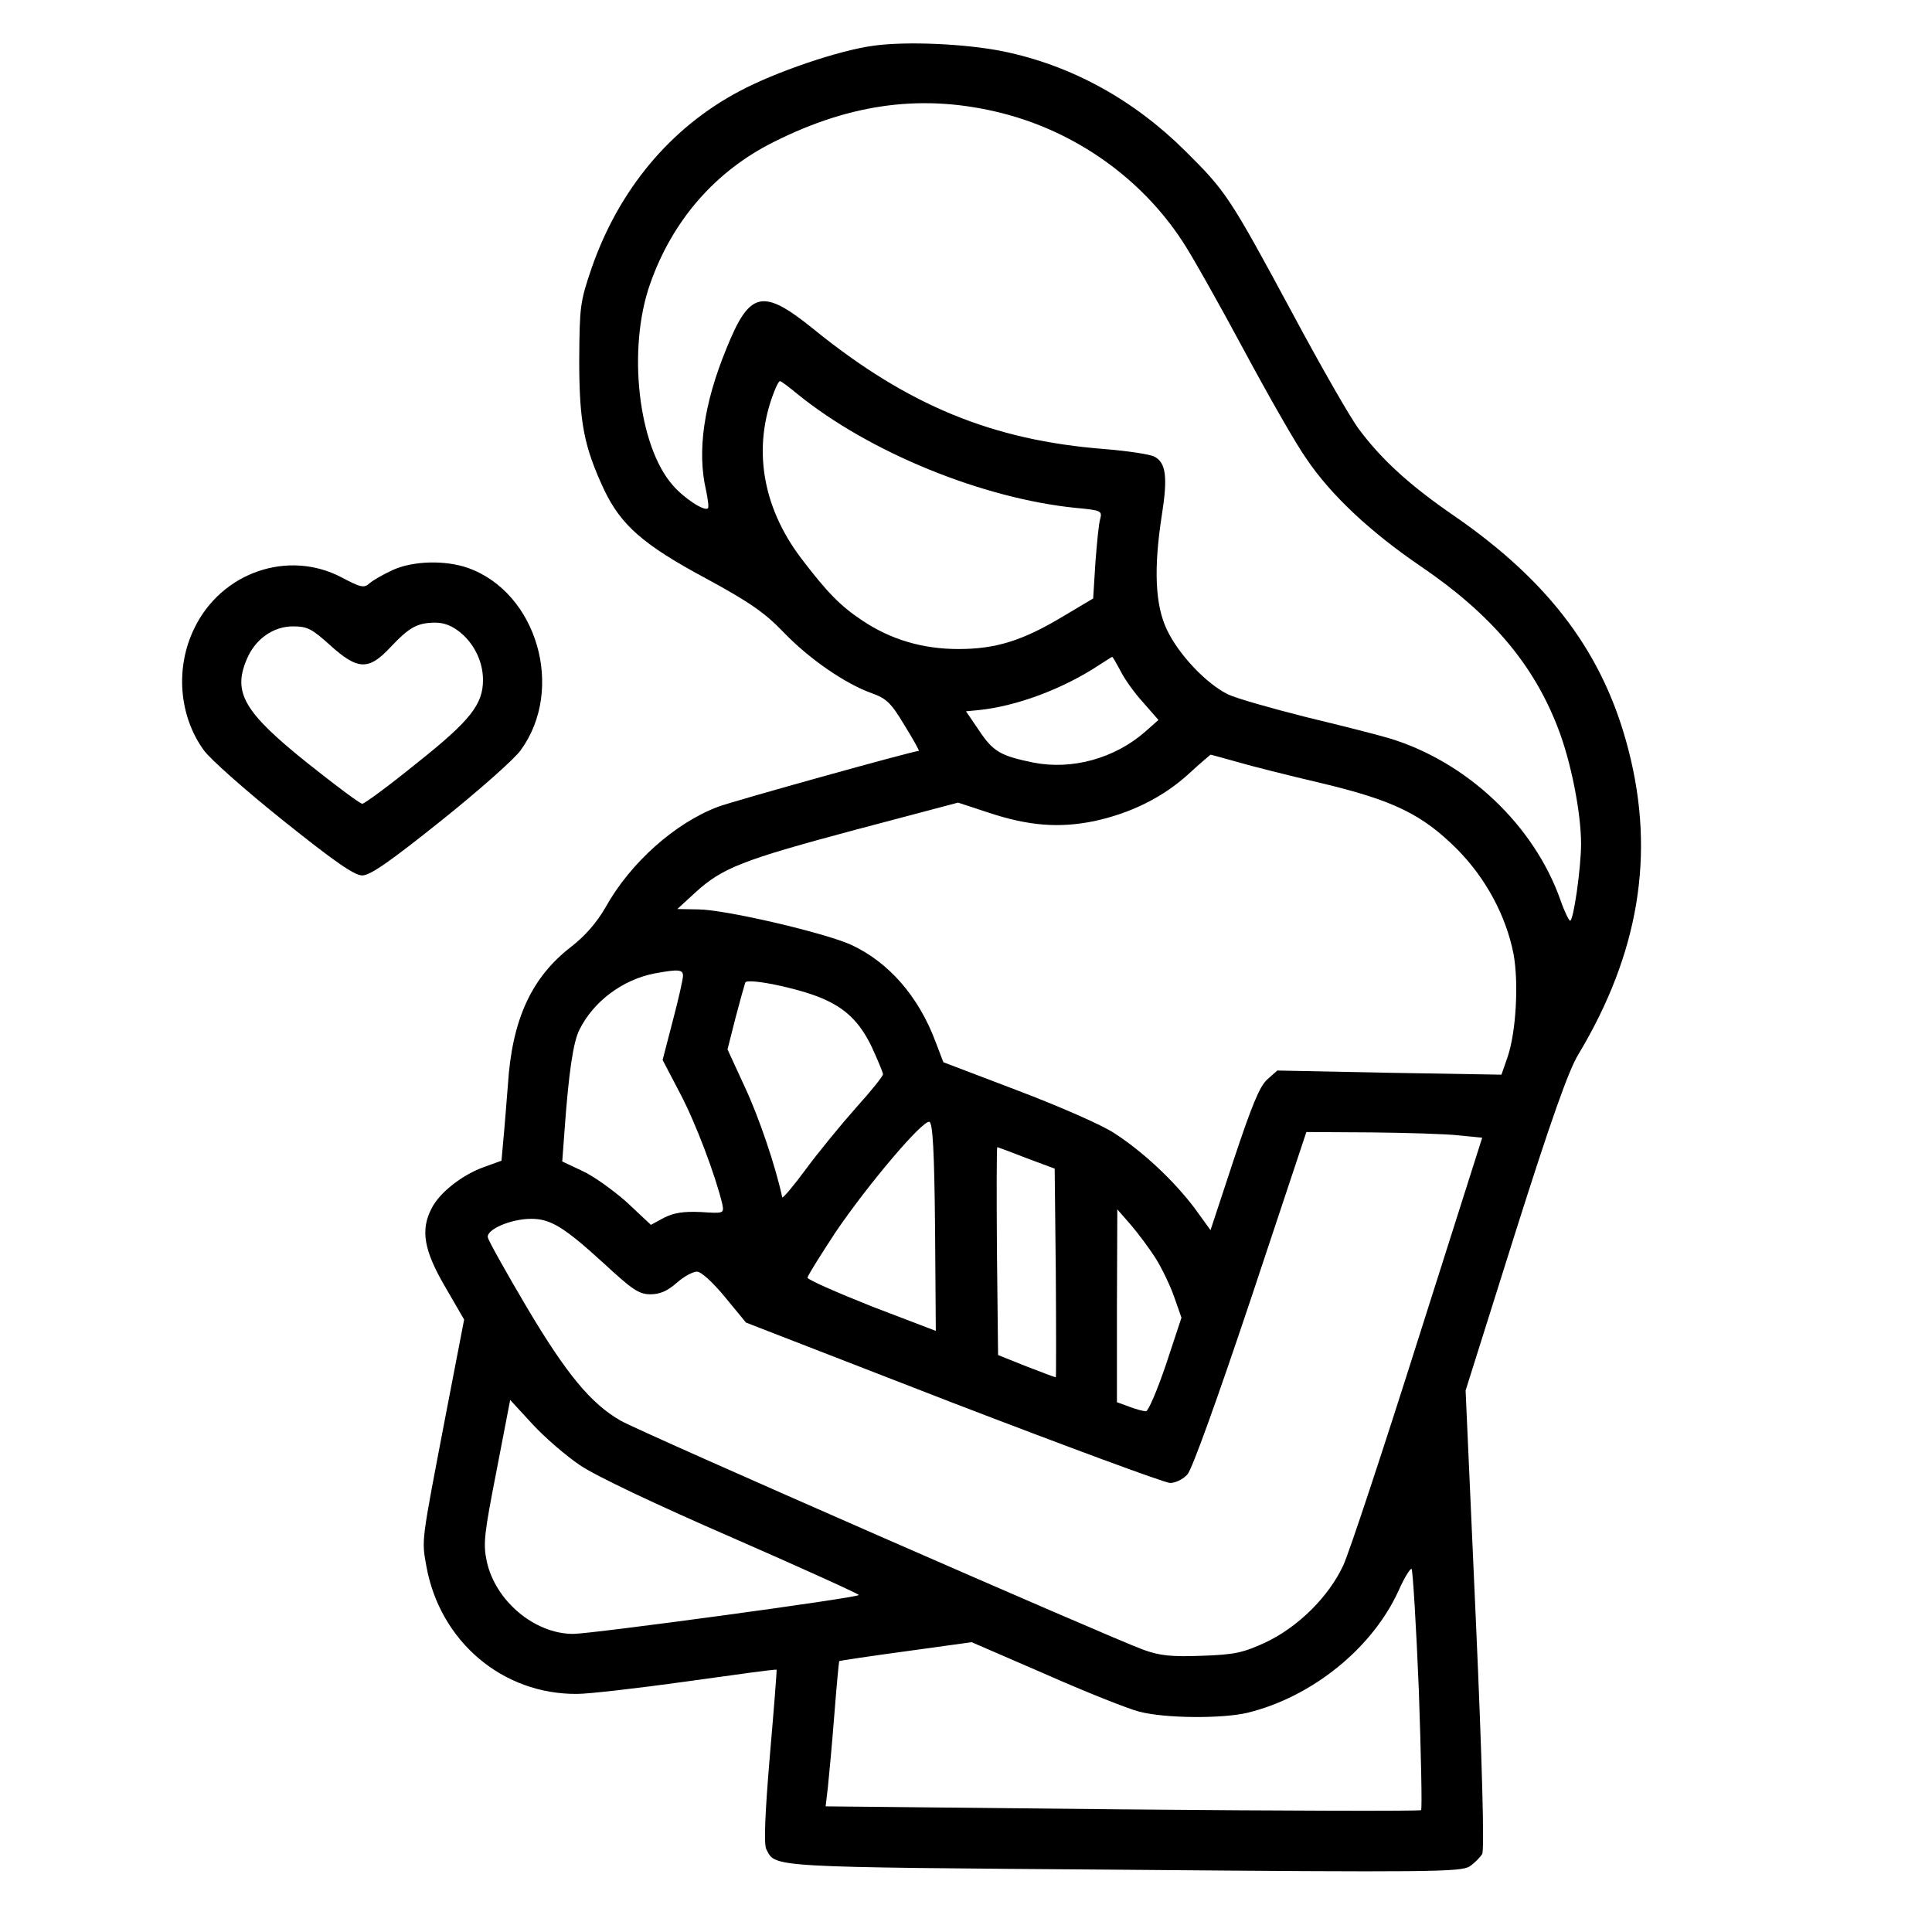
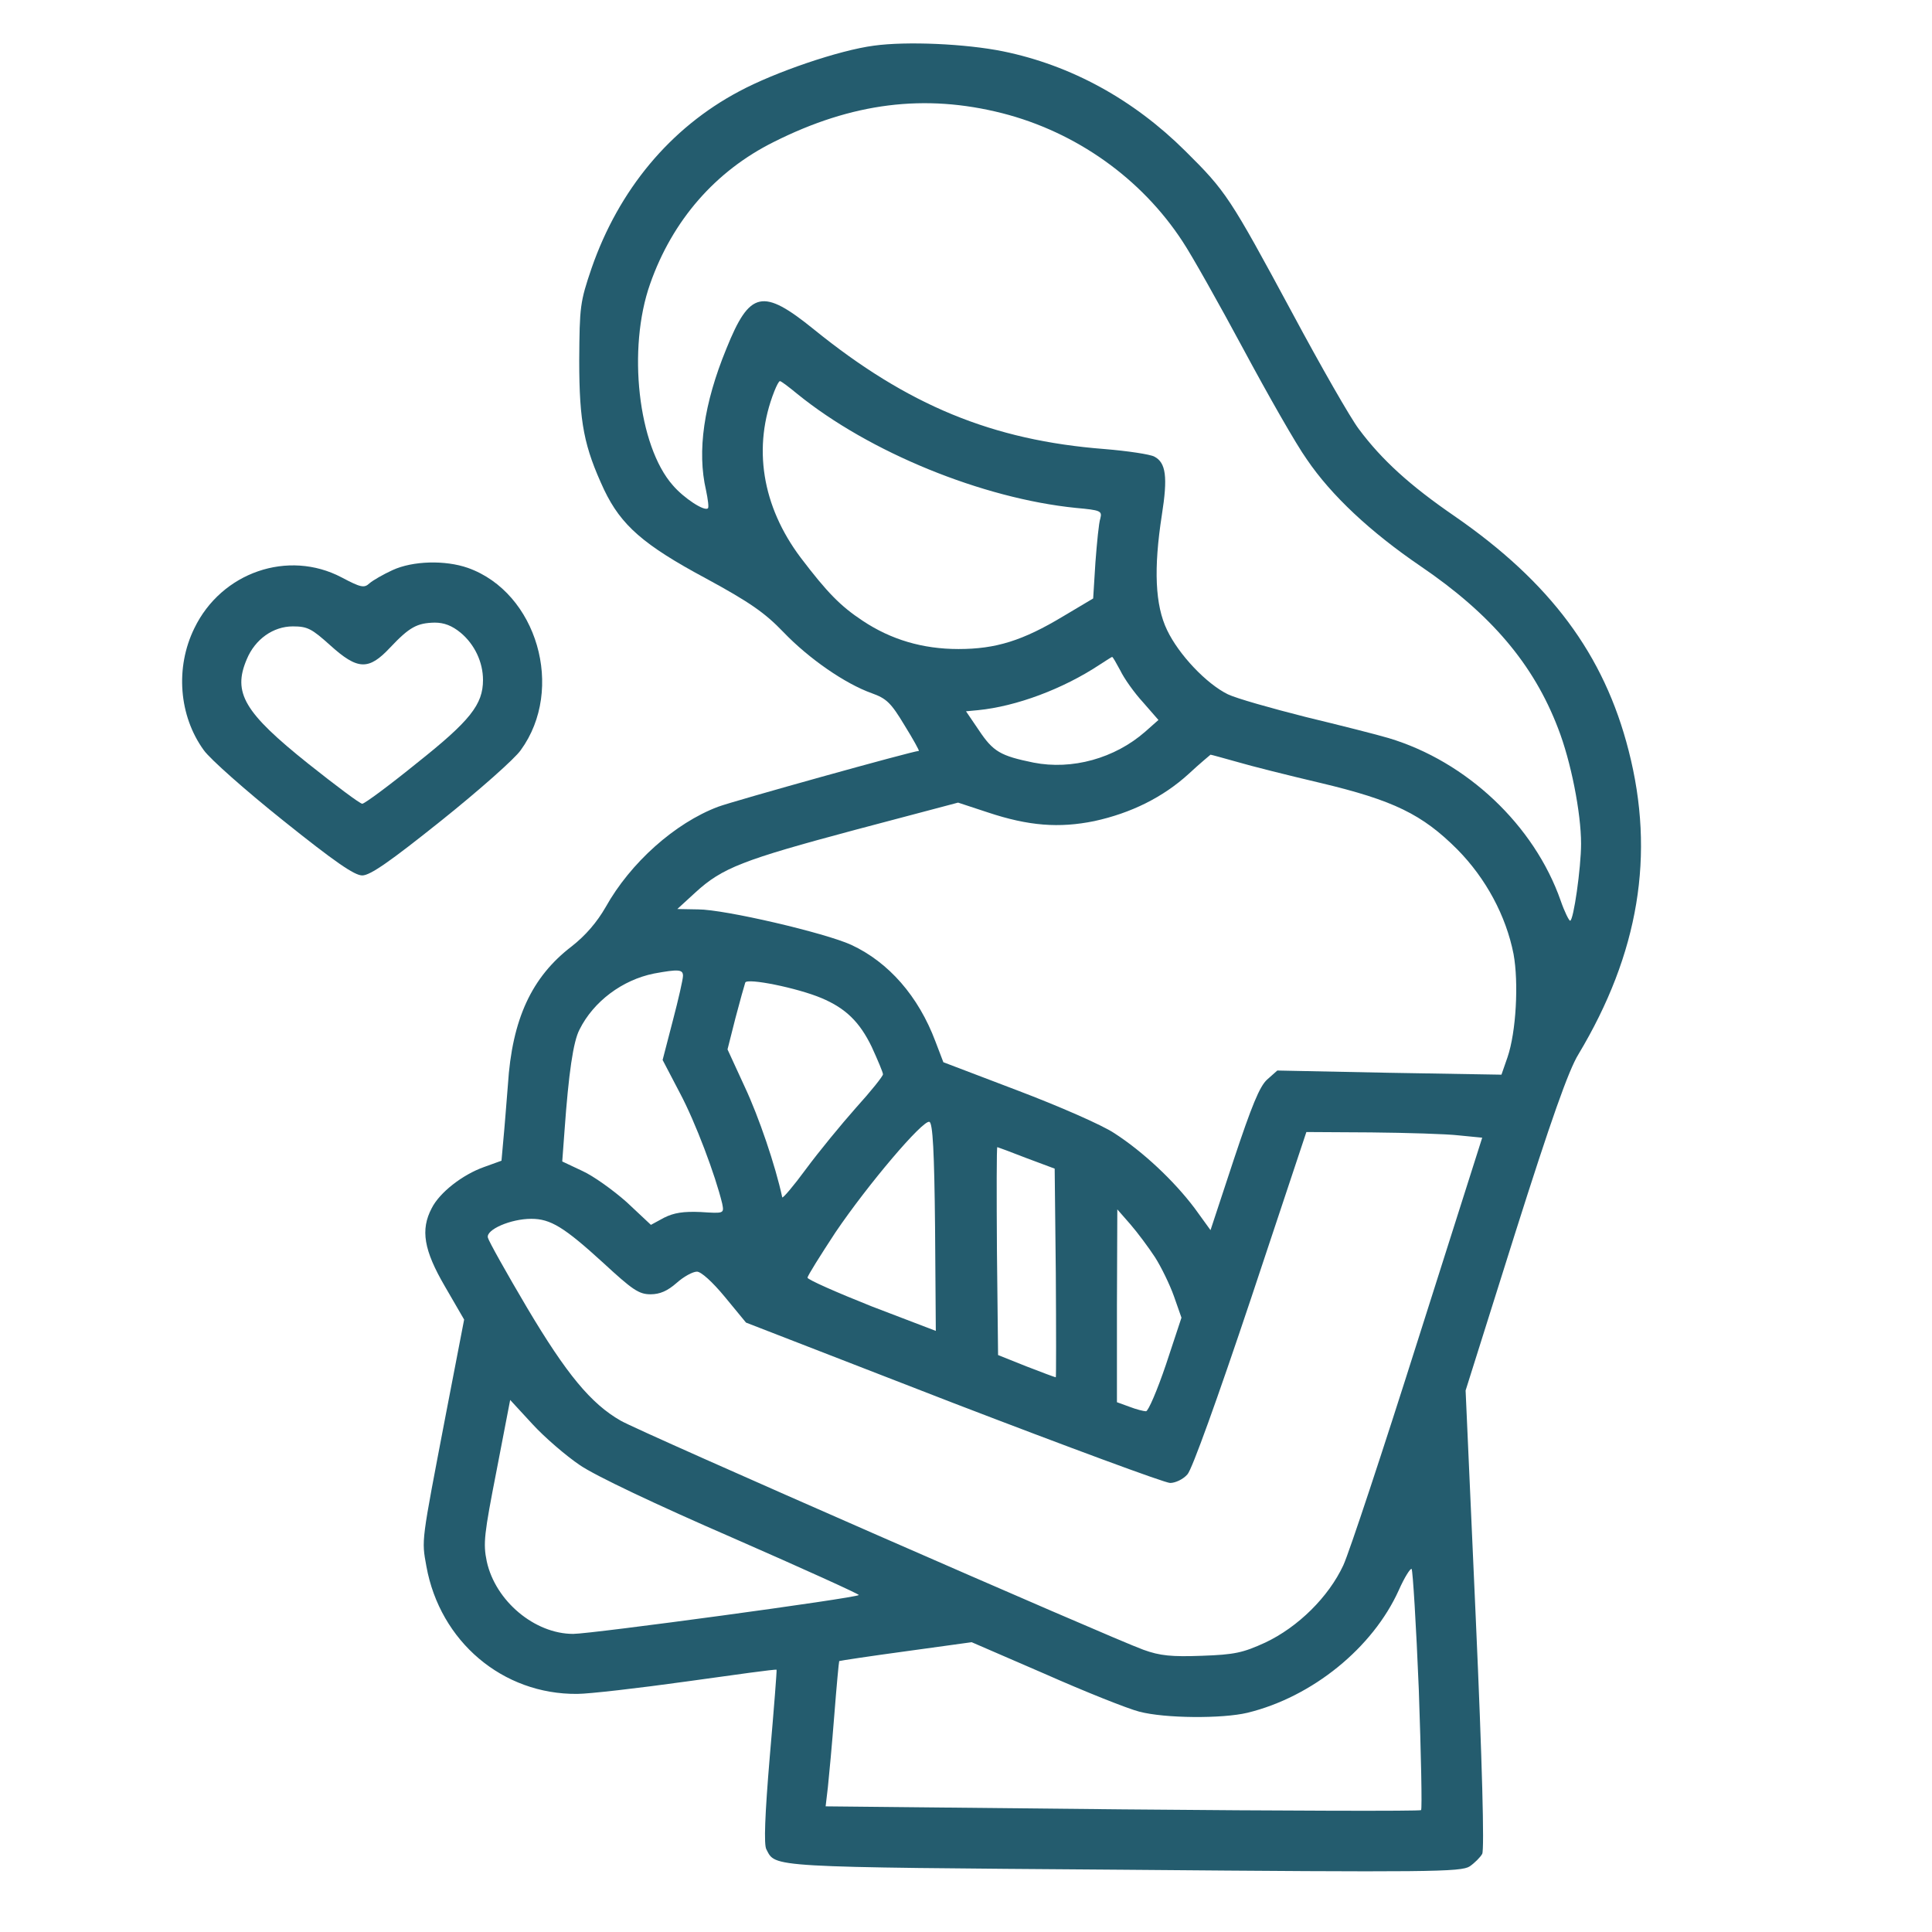
<svg xmlns="http://www.w3.org/2000/svg" version="1.0" width="512pt" height="512pt" viewBox="0 0 512 512" preserveAspectRatio="xMidYMid meet">
-   <g transform="translate(0,512) scale(0.1,-0.1)" fill="#000000" stroke="none">
+   <g transform="translate(0,512) scale(0.1,-0.1)" fill="#245C6E" stroke="none">
    <path d="M2316 4999 c-92 -12 -262 -70 -357 -121 -183 -97 -319 -261 -391 -468 -31 -91 -32 -102 -33 -245 0 -166 13 -229 66 -343 45 -94 104 -146 270 -235 116 -63 156 -91 205 -142 68 -71 164 -137 234 -162 39 -14 51 -25 87 -85 23 -37 40 -68 38 -68 -15 0 -492 -133 -532 -148 -114 -43 -232 -148 -298 -266 -23 -40 -53 -75 -90 -104 -106 -81 -158 -193 -169 -367 -4 -49 -9 -115 -12 -145 l-5 -56 -47 -17 c-56 -20 -117 -67 -138 -109 -30 -57 -21 -111 35 -207 l51 -88 -49 -254 c-65 -340 -64 -328 -51 -400 36 -199 202 -340 400 -338 30 0 161 15 290 33 129 18 236 33 238 31 1 -1 -7 -104 -18 -230 -13 -155 -16 -234 -9 -246 25 -48 -2 -47 946 -54 814 -7 895 -6 918 9 13 9 28 24 33 33 6 11 0 244 -17 623 l-27 605 131 416 c95 300 142 433 168 475 160 267 204 529 133 805 -65 255 -208 446 -461 621 -118 81 -193 149 -254 231 -22 29 -101 167 -176 307 -166 308 -176 323 -284 430 -137 136 -302 227 -483 264 -99 20 -255 27 -342 15z m340 -179 c196 -50 369 -173 478 -340 24 -36 96 -164 161 -285 65 -121 140 -253 168 -292 65 -96 169 -193 301 -283 187 -127 300 -260 365 -430 34 -87 61 -224 61 -306 0 -64 -20 -204 -29 -204 -3 0 -15 24 -25 53 -70 200 -249 369 -456 431 -30 9 -129 34 -220 56 -91 23 -183 49 -206 60 -57 28 -130 105 -161 170 -32 66 -36 163 -14 305 16 101 11 139 -20 155 -11 6 -71 15 -132 20 -297 23 -522 116 -770 317 -136 110 -170 103 -232 -51 -60 -146 -78 -272 -54 -375 5 -24 8 -46 5 -48 -9 -9 -64 27 -93 61 -92 104 -121 362 -60 534 59 168 173 299 328 376 207 104 400 128 605 76z m-543 -744 c191 -155 491 -277 738 -302 66 -6 70 -8 65 -28 -4 -11 -9 -64 -13 -116 l-6 -96 -79 -47 c-108 -65 -179 -87 -278 -87 -95 0 -179 25 -254 75 -59 39 -94 75 -164 167 -103 137 -128 294 -70 441 6 15 12 27 15 27 3 0 23 -15 46 -34z m856 -733 c10 -21 37 -59 60 -84 l41 -47 -35 -31 c-81 -71 -194 -102 -296 -82 -88 18 -107 29 -145 86 l-34 50 32 3 c101 10 225 56 323 121 17 11 31 20 32 20 2 1 11 -16 22 -36z m309 -242 c37 -11 137 -36 222 -56 193 -46 269 -83 362 -176 76 -77 129 -176 149 -277 14 -76 7 -207 -16 -274 l-16 -46 -297 5 -297 6 -27 -24 c-20 -18 -41 -70 -88 -211 l-62 -188 -42 58 c-55 73 -137 150 -213 199 -33 22 -148 72 -256 113 l-197 75 -21 55 c-45 120 -124 210 -223 256 -70 32 -336 94 -406 94 l-55 1 48 44 c71 65 125 86 424 166 l272 72 79 -26 c108 -36 189 -42 282 -23 97 21 182 63 250 125 30 28 57 50 58 51 2 0 34 -9 70 -19z m-1468 -567 c0 -9 -12 -62 -27 -119 l-27 -104 46 -88 c41 -77 94 -218 112 -293 5 -26 5 -26 -57 -22 -46 2 -71 -2 -97 -15 l-35 -19 -64 60 c-36 32 -89 70 -118 83 l-53 25 6 81 c11 153 23 237 40 269 37 74 113 131 197 148 65 12 77 11 77 -6z m367 -59 c64 -27 101 -63 133 -129 16 -35 30 -68 30 -73 0 -5 -32 -45 -71 -88 -39 -44 -99 -117 -133 -163 -33 -45 -62 -79 -63 -75 -18 84 -62 213 -99 292 l-46 100 21 83 c12 46 24 88 26 94 4 13 138 -14 202 -41z m301 -607 l2 -275 -170 65 c-93 37 -170 71 -170 76 0 5 34 59 74 120 86 127 232 299 249 293 9 -3 13 -80 15 -279z m1389 243 l61 -6 -170 -535 c-93 -294 -182 -563 -198 -598 -39 -84 -120 -164 -207 -205 -59 -27 -81 -32 -168 -35 -80 -3 -111 0 -155 16 -81 29 -1338 579 -1385 607 -79 45 -144 124 -248 299 -55 93 -102 177 -104 186 -6 21 60 50 115 50 51 0 87 -22 191 -117 77 -71 94 -83 125 -83 25 0 45 9 69 30 19 17 43 30 54 30 11 0 41 -27 74 -67 l56 -68 549 -213 c302 -116 561 -212 575 -212 14 0 35 10 46 23 12 13 79 199 168 465 l147 442 171 -1 c95 -1 200 -4 234 -8z m-1147 -60 l75 -28 3 -277 c1 -152 1 -276 0 -276 -2 0 -37 13 -78 29 l-75 30 -3 275 c-1 152 -1 276 1 276 1 0 36 -13 77 -29z m341 -263 c16 -25 39 -72 50 -103 l20 -57 -41 -124 c-23 -68 -47 -124 -53 -124 -6 0 -26 5 -44 12 l-33 12 0 256 1 255 35 -40 c19 -22 48 -61 65 -87z m-1524 -551 c41 -28 201 -104 406 -193 185 -81 335 -149 333 -151 -7 -8 -709 -103 -757 -103 -102 0 -206 87 -229 192 -10 48 -7 72 26 241 l36 187 59 -64 c32 -35 89 -84 126 -109z m2223 -595 c6 -172 9 -316 6 -319 -3 -3 -359 -2 -792 2 l-786 8 6 51 c3 28 11 114 17 191 6 77 12 141 13 143 2 1 81 13 177 26 l174 24 194 -84 c106 -47 219 -92 250 -100 68 -18 220 -19 287 -3 172 42 332 172 401 325 15 34 31 59 34 56 3 -4 12 -148 19 -320z" />
    <path d="M1040 3609 c-24 -11 -52 -27 -61 -35 -14 -13 -23 -11 -74 16 -141 74 -318 14 -390 -135 -51 -104 -41 -232 25 -323 16 -23 111 -107 211 -187 135 -108 188 -145 209 -145 21 0 74 37 209 145 100 80 195 164 211 187 118 162 43 418 -140 483 -60 21 -146 19 -200 -6z m181 -166 c37 -31 59 -78 59 -125 0 -65 -34 -108 -175 -220 -74 -60 -139 -108 -145 -108 -6 0 -70 48 -143 106 -170 136 -201 188 -163 277 22 53 70 87 122 87 39 0 50 -6 99 -50 73 -66 102 -67 159 -6 51 54 71 65 118 66 25 0 46 -8 69 -27z" />
  </g>
</svg>
